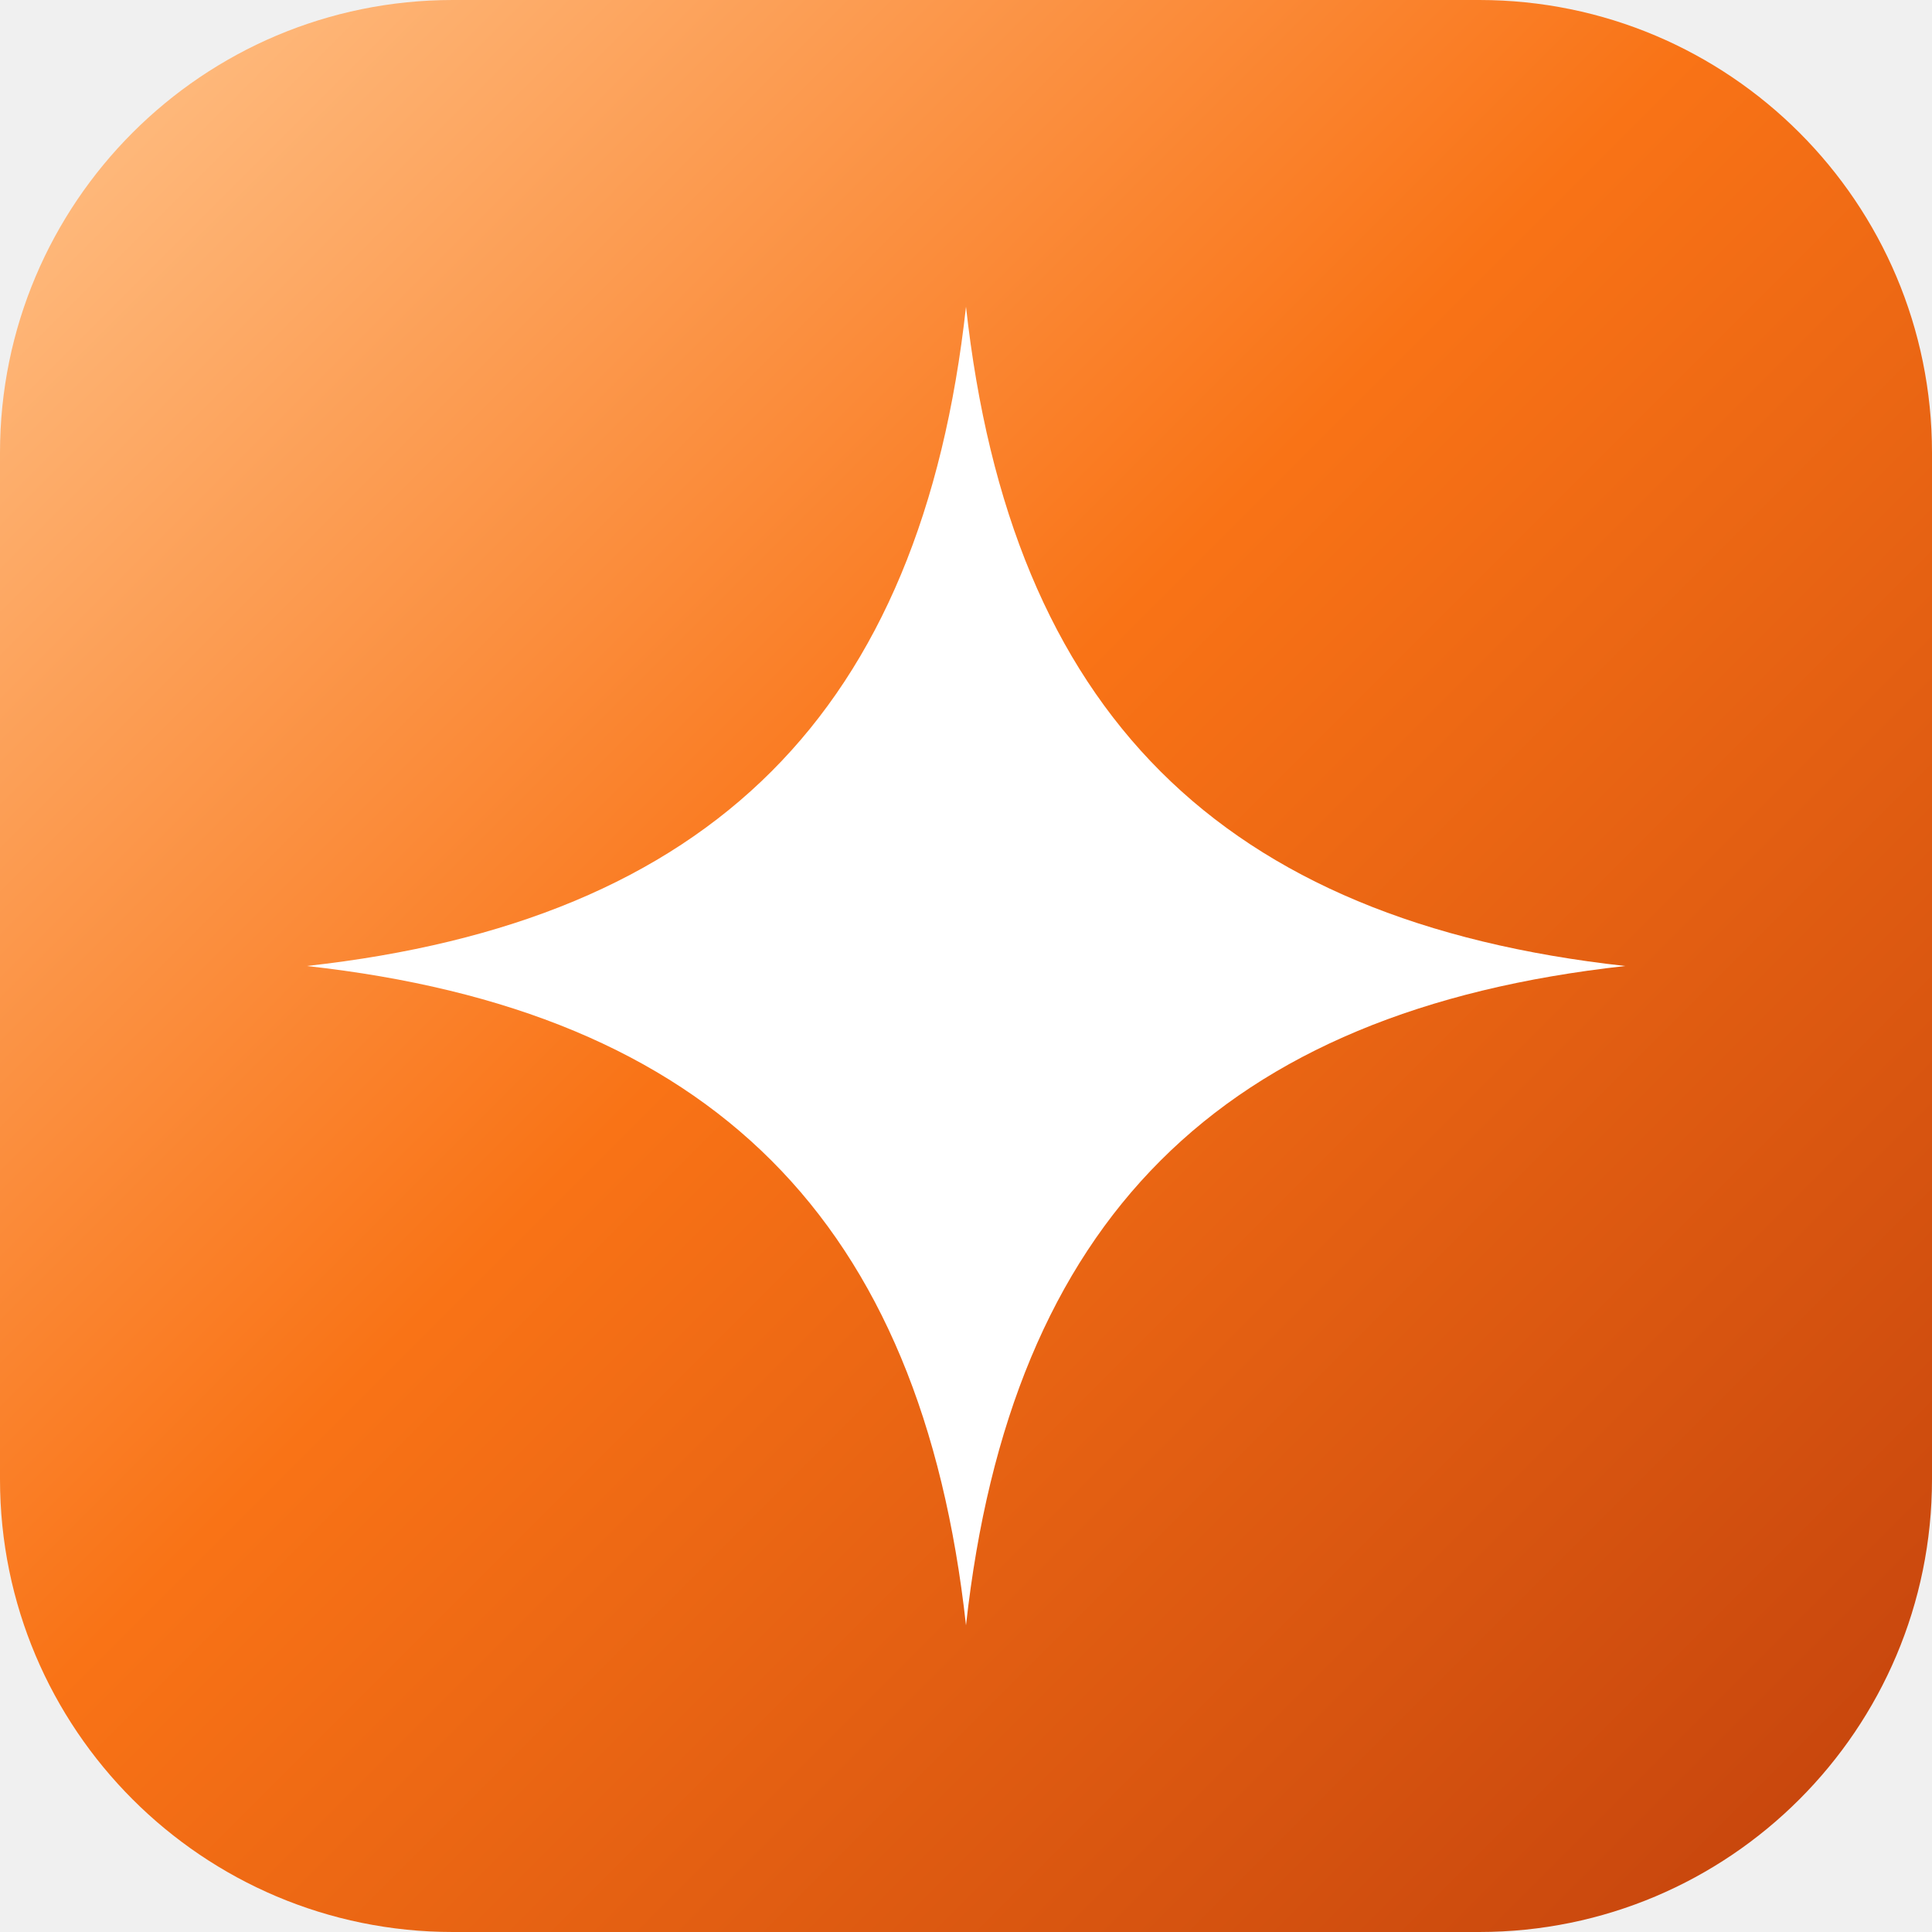
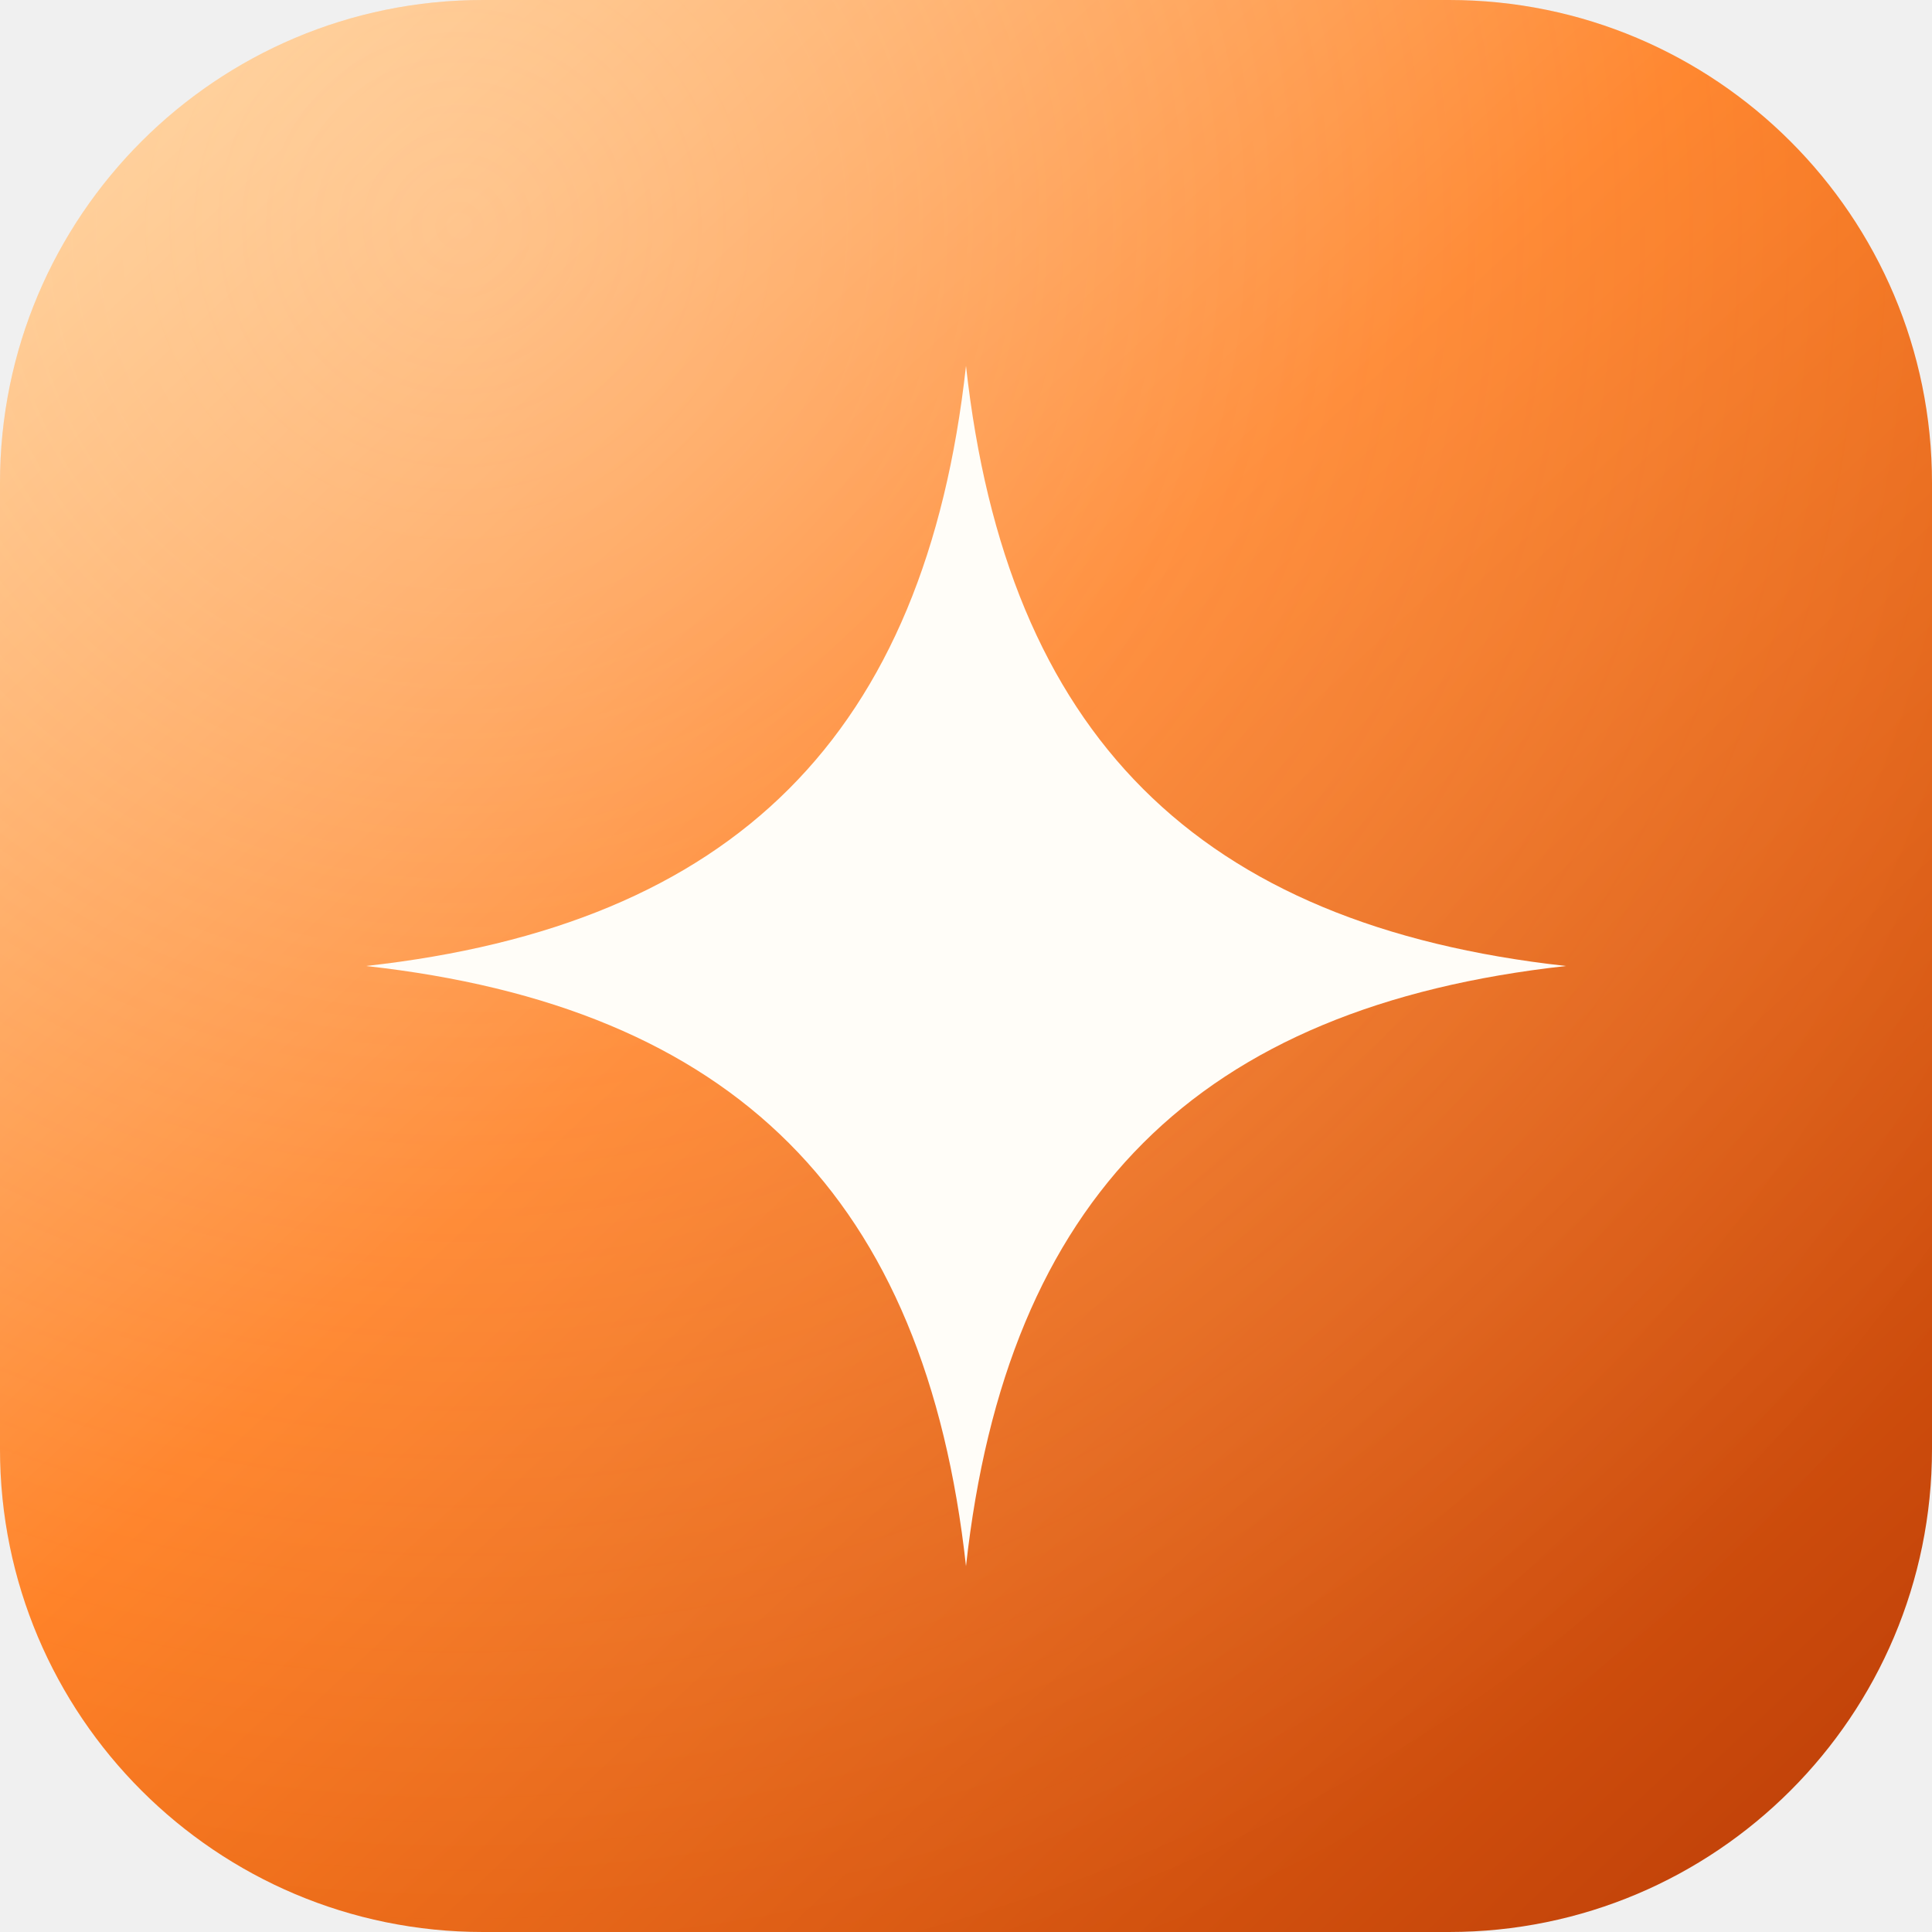
- <svg xmlns="http://www.w3.org/2000/svg" viewBox="0 0 64 64" width="64" height="64">
+ <svg xmlns="http://www.w3.org/2000/svg" viewBox="0 0 64 64" width="64" height="64" role="img" aria-label="Spark">
  <defs>
-     <linearGradient id="s-bg" x1="0" y1="0" x2="64" y2="64" gradientUnits="userSpaceOnUse">
-       <stop offset="0" stop-color="#ffc48c" />
-       <stop offset="0.45" stop-color="#f97316" />
-       <stop offset="1" stop-color="#c2410c" />
+     <linearGradient id="f-bg" x1="4" y1="2" x2="62" y2="64" gradientUnits="userSpaceOnUse">
+       <stop offset="0" stop-color="#ffc786" />
+       <stop offset="0.42" stop-color="#ff7a1a" />
+       <stop offset="1" stop-color="#bc3d08" />
    </linearGradient>
+     <radialGradient id="f-glow" cx="0.24" cy="0.12" r="0.95">
+       <stop offset="0" stop-color="#fffaf0" stop-opacity="0.3" />
+       <stop offset="1" stop-color="#ffffff" stop-opacity="0" />
+     </radialGradient>
  </defs>
-   <rect width="64" height="64" rx="15" fill="url(#s-bg)" />
-   <g transform="translate(32 32) scale(0.78) translate(-32 -32)">
-     <path d="M32 4C33.9 21.2 42.8 30.1 60 32C42.8 33.9 33.9 42.8 32 60C30.1 42.8 21.2 33.9 4 32C21.2 30.1 30.1 21.2 32 4Z" fill="#fff" />
+   <rect width="64" height="64" rx="16" fill="url(#f-bg)" />
+   <rect width="64" height="64" rx="16" fill="url(#f-glow)" />
+   <g transform="translate(32 32) scale(0.71) translate(-32 -32)">
+     <path d="M32 4C33.9 21.2 42.8 30.1 60 32C42.8 33.9 33.9 42.8 32 60C30.1 42.8 21.2 33.9 4 32C21.2 30.1 30.1 21.2 32 4Z" fill="#fffdf8" />
  </g>
</svg>
